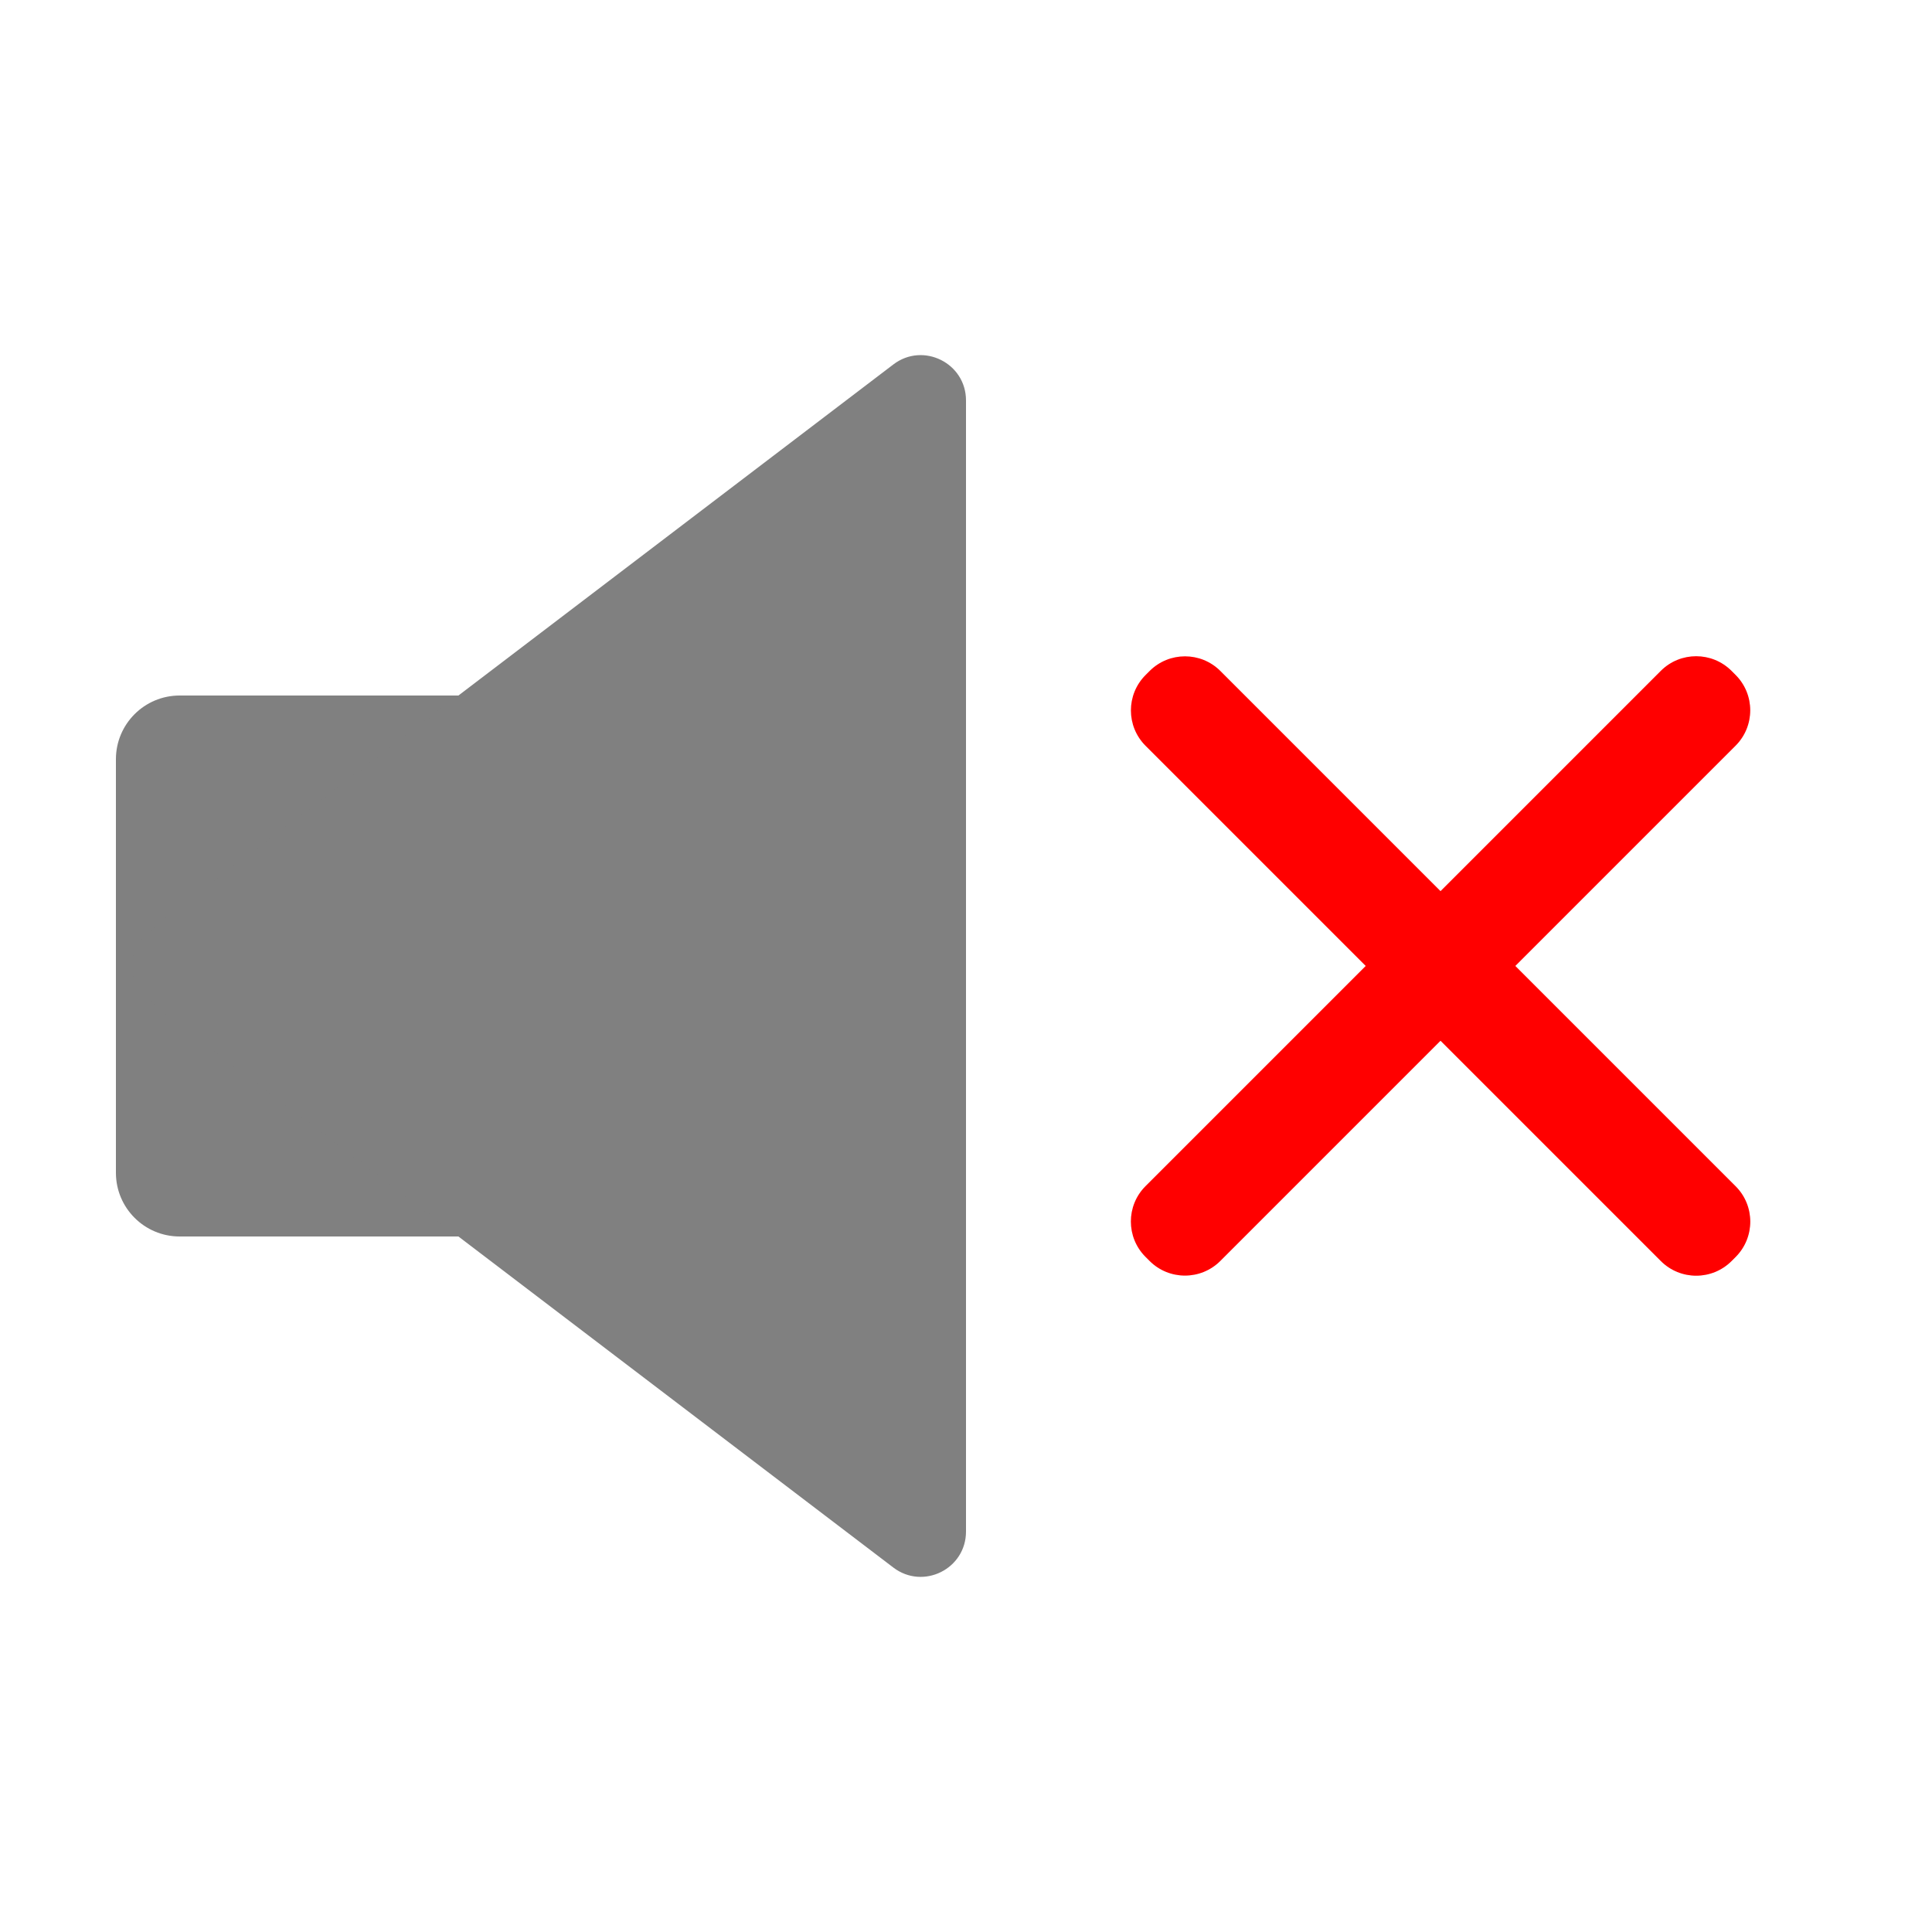
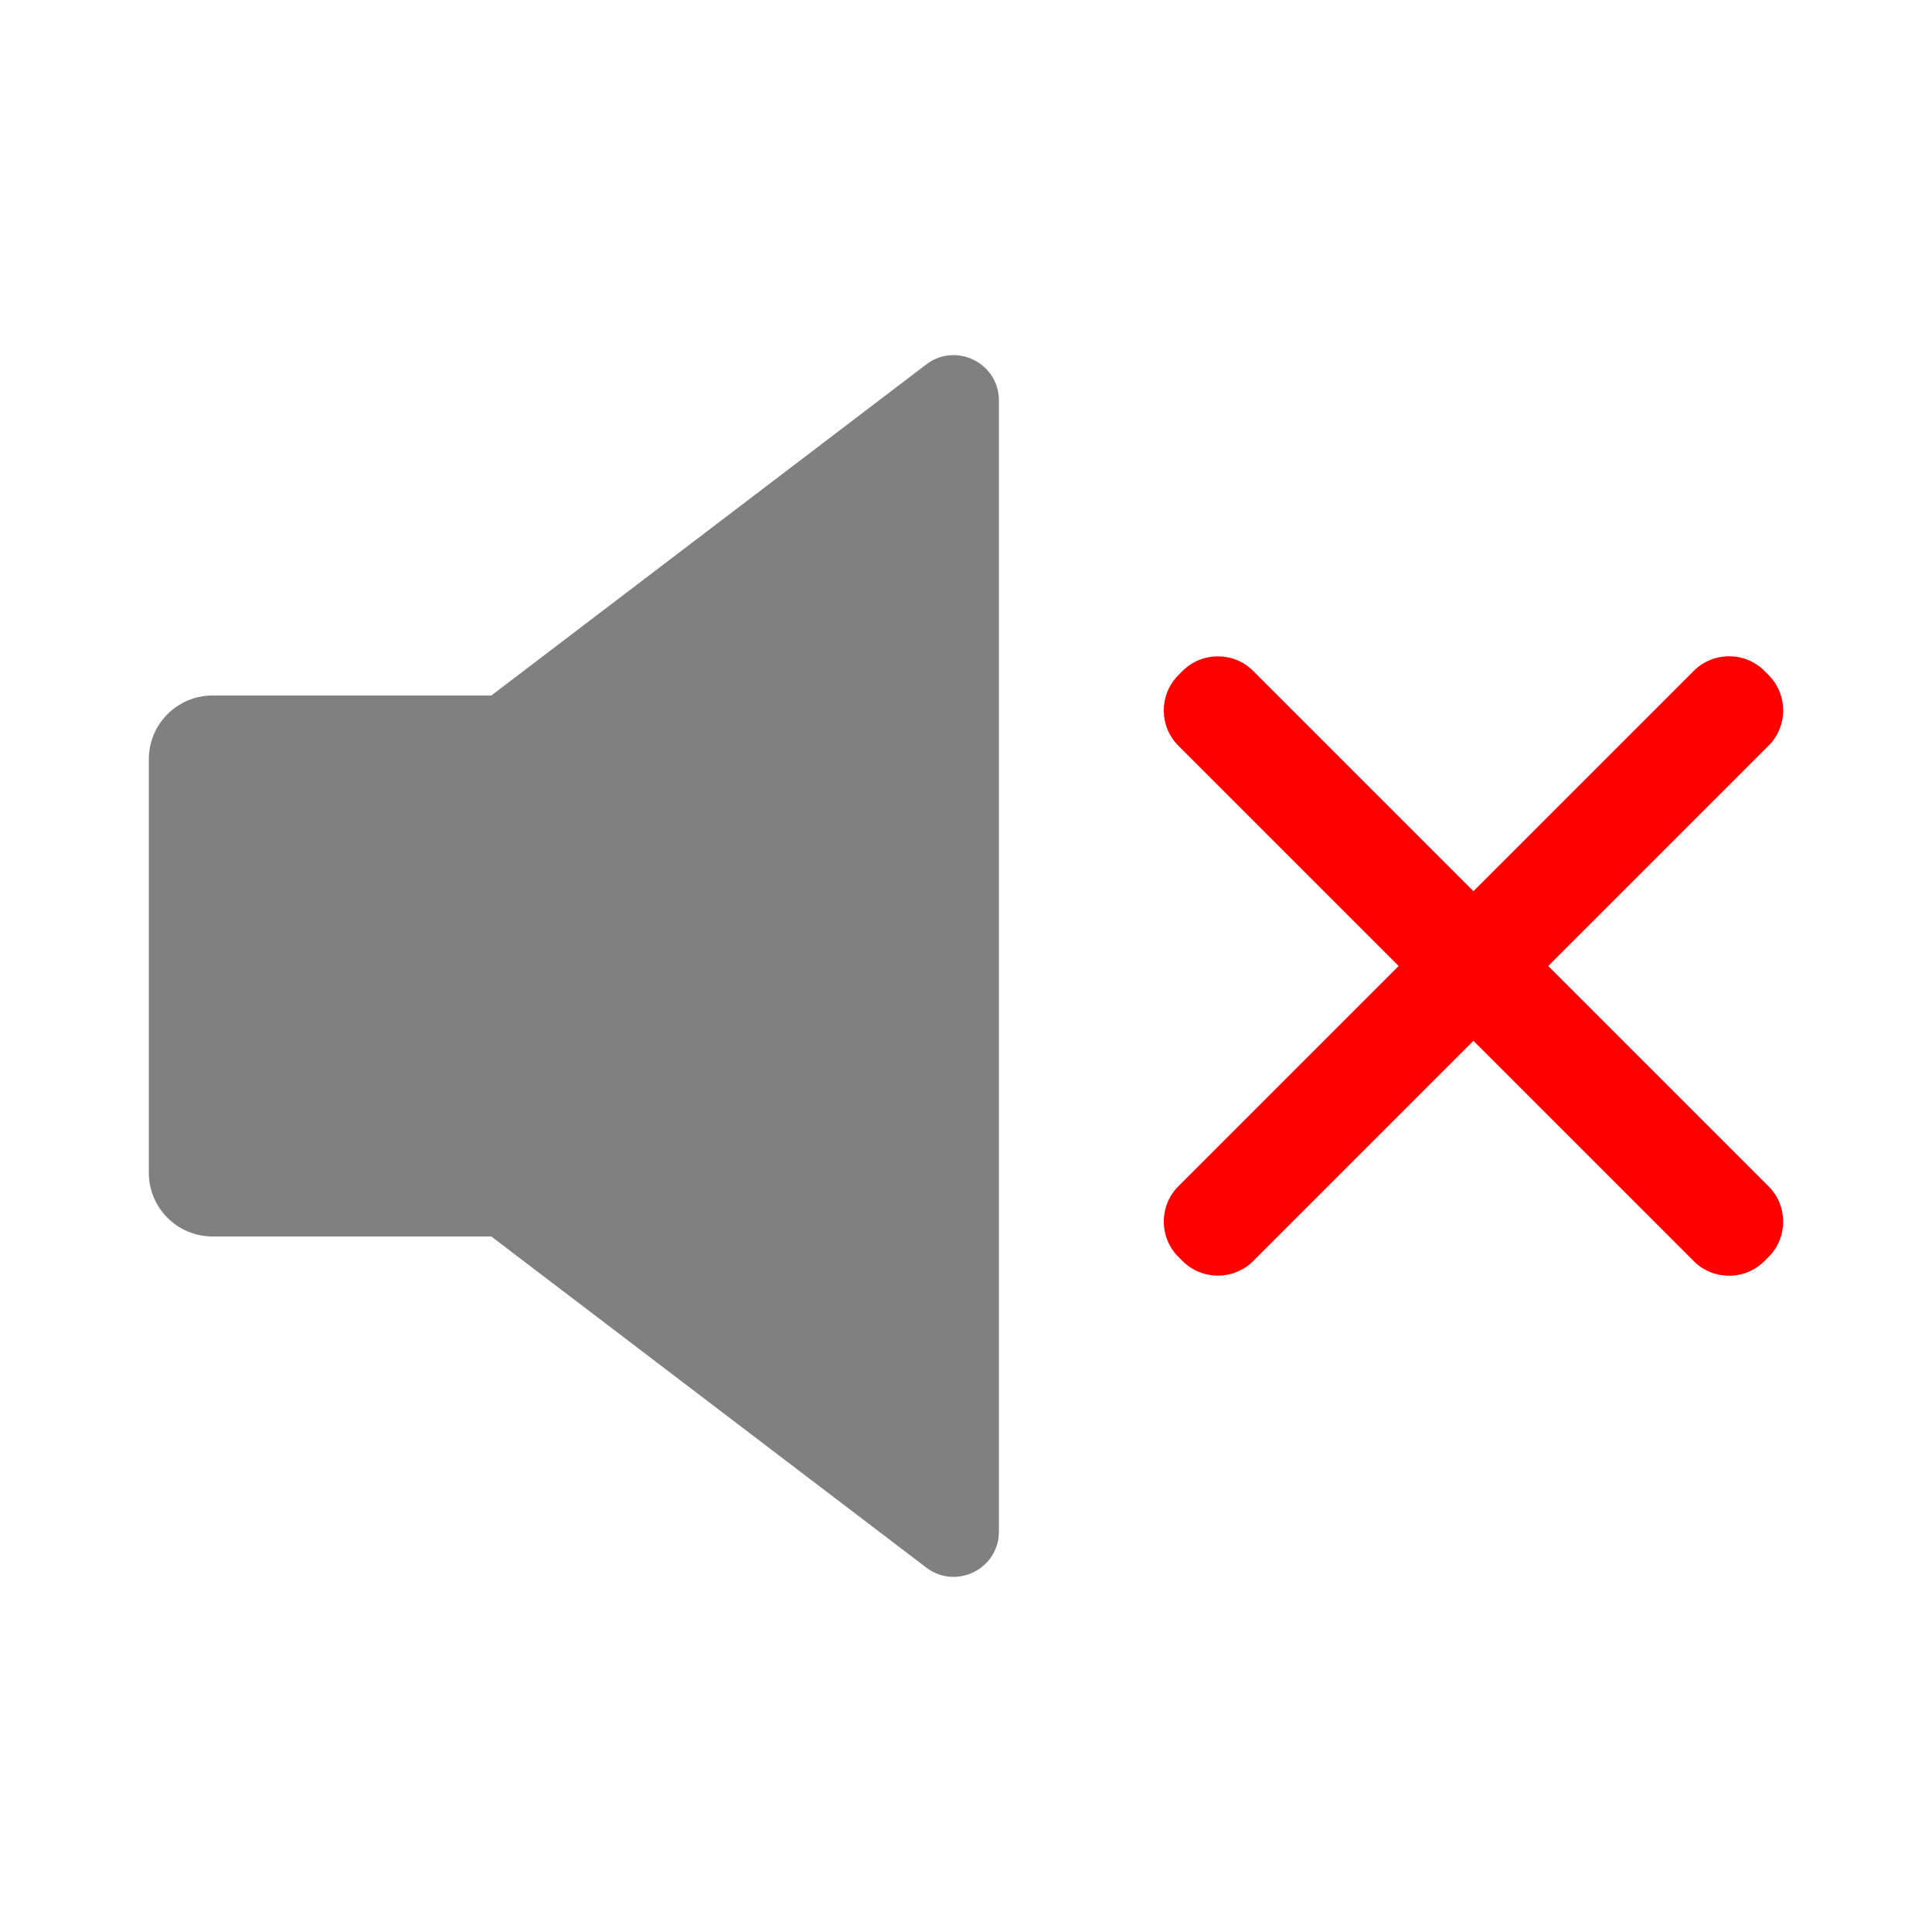
<svg xmlns="http://www.w3.org/2000/svg" id="_レイヤー_1" data-name="レイヤー 1" viewBox="0 0 300 300">
  <defs>
    <style>
      .cls-1 {
        fill: red;
      }

      .cls-1, .cls-2 {
        stroke-width: 0px;
      }

      .cls-2 {
        fill: gray;
      }
    </style>
  </defs>
  <g>
-     <rect class="cls-1" x="215.48" y="85.66" width="16.43" height="128.69" rx="7.77" ry="7.77" transform="translate(-40.55 202.11) rotate(-45)" />
-     <rect class="cls-1" x="159.35" y="141.78" width="128.69" height="16.43" rx="7.77" ry="7.77" transform="translate(-40.55 202.1) rotate(-45)" />
+     <rect class="cls-1" x="220.58" y="85.66" width="16.43" height="128.69" rx="7.77" ry="7.77" transform="translate(-39.05 205.72) rotate(-45)" />
+     <rect class="cls-1" x="164.46" y="141.78" width="128.69" height="16.43" rx="7.77" ry="7.77" transform="translate(-39.05 205.72) rotate(-45)" />
  </g>
  <g>
-     <path class="cls-2" d="m27.89,108h54.11v84H27.89c-5.46,0-9.89-4.43-9.89-9.89v-64.22c0-5.46,4.43-9.89,9.89-9.89Z" />
-     <path class="cls-2" d="m23.35,155.59l115.37,87.82c4.63,3.52,11.28.22,11.28-5.59V62.18c0-5.81-6.66-9.11-11.28-5.59L23.35,144.41c-3.69,2.81-3.69,8.37,0,11.18Z" />
+     <path class="cls-2" d="m33,108h54.11v84h-54.11c-5.46,0-9.89-4.43-9.89-9.89v-64.22c0-5.46,4.43-9.89,9.89-9.89Z" />
+     <path class="cls-2" d="m28.46,155.59l115.37,87.82c4.63,3.52,11.28.22,11.28-5.59V62.18c0-5.81-6.66-9.11-11.28-5.59L28.46,144.41c-3.69,2.81-3.69,8.37,0,11.18Z" />
  </g>
</svg>
